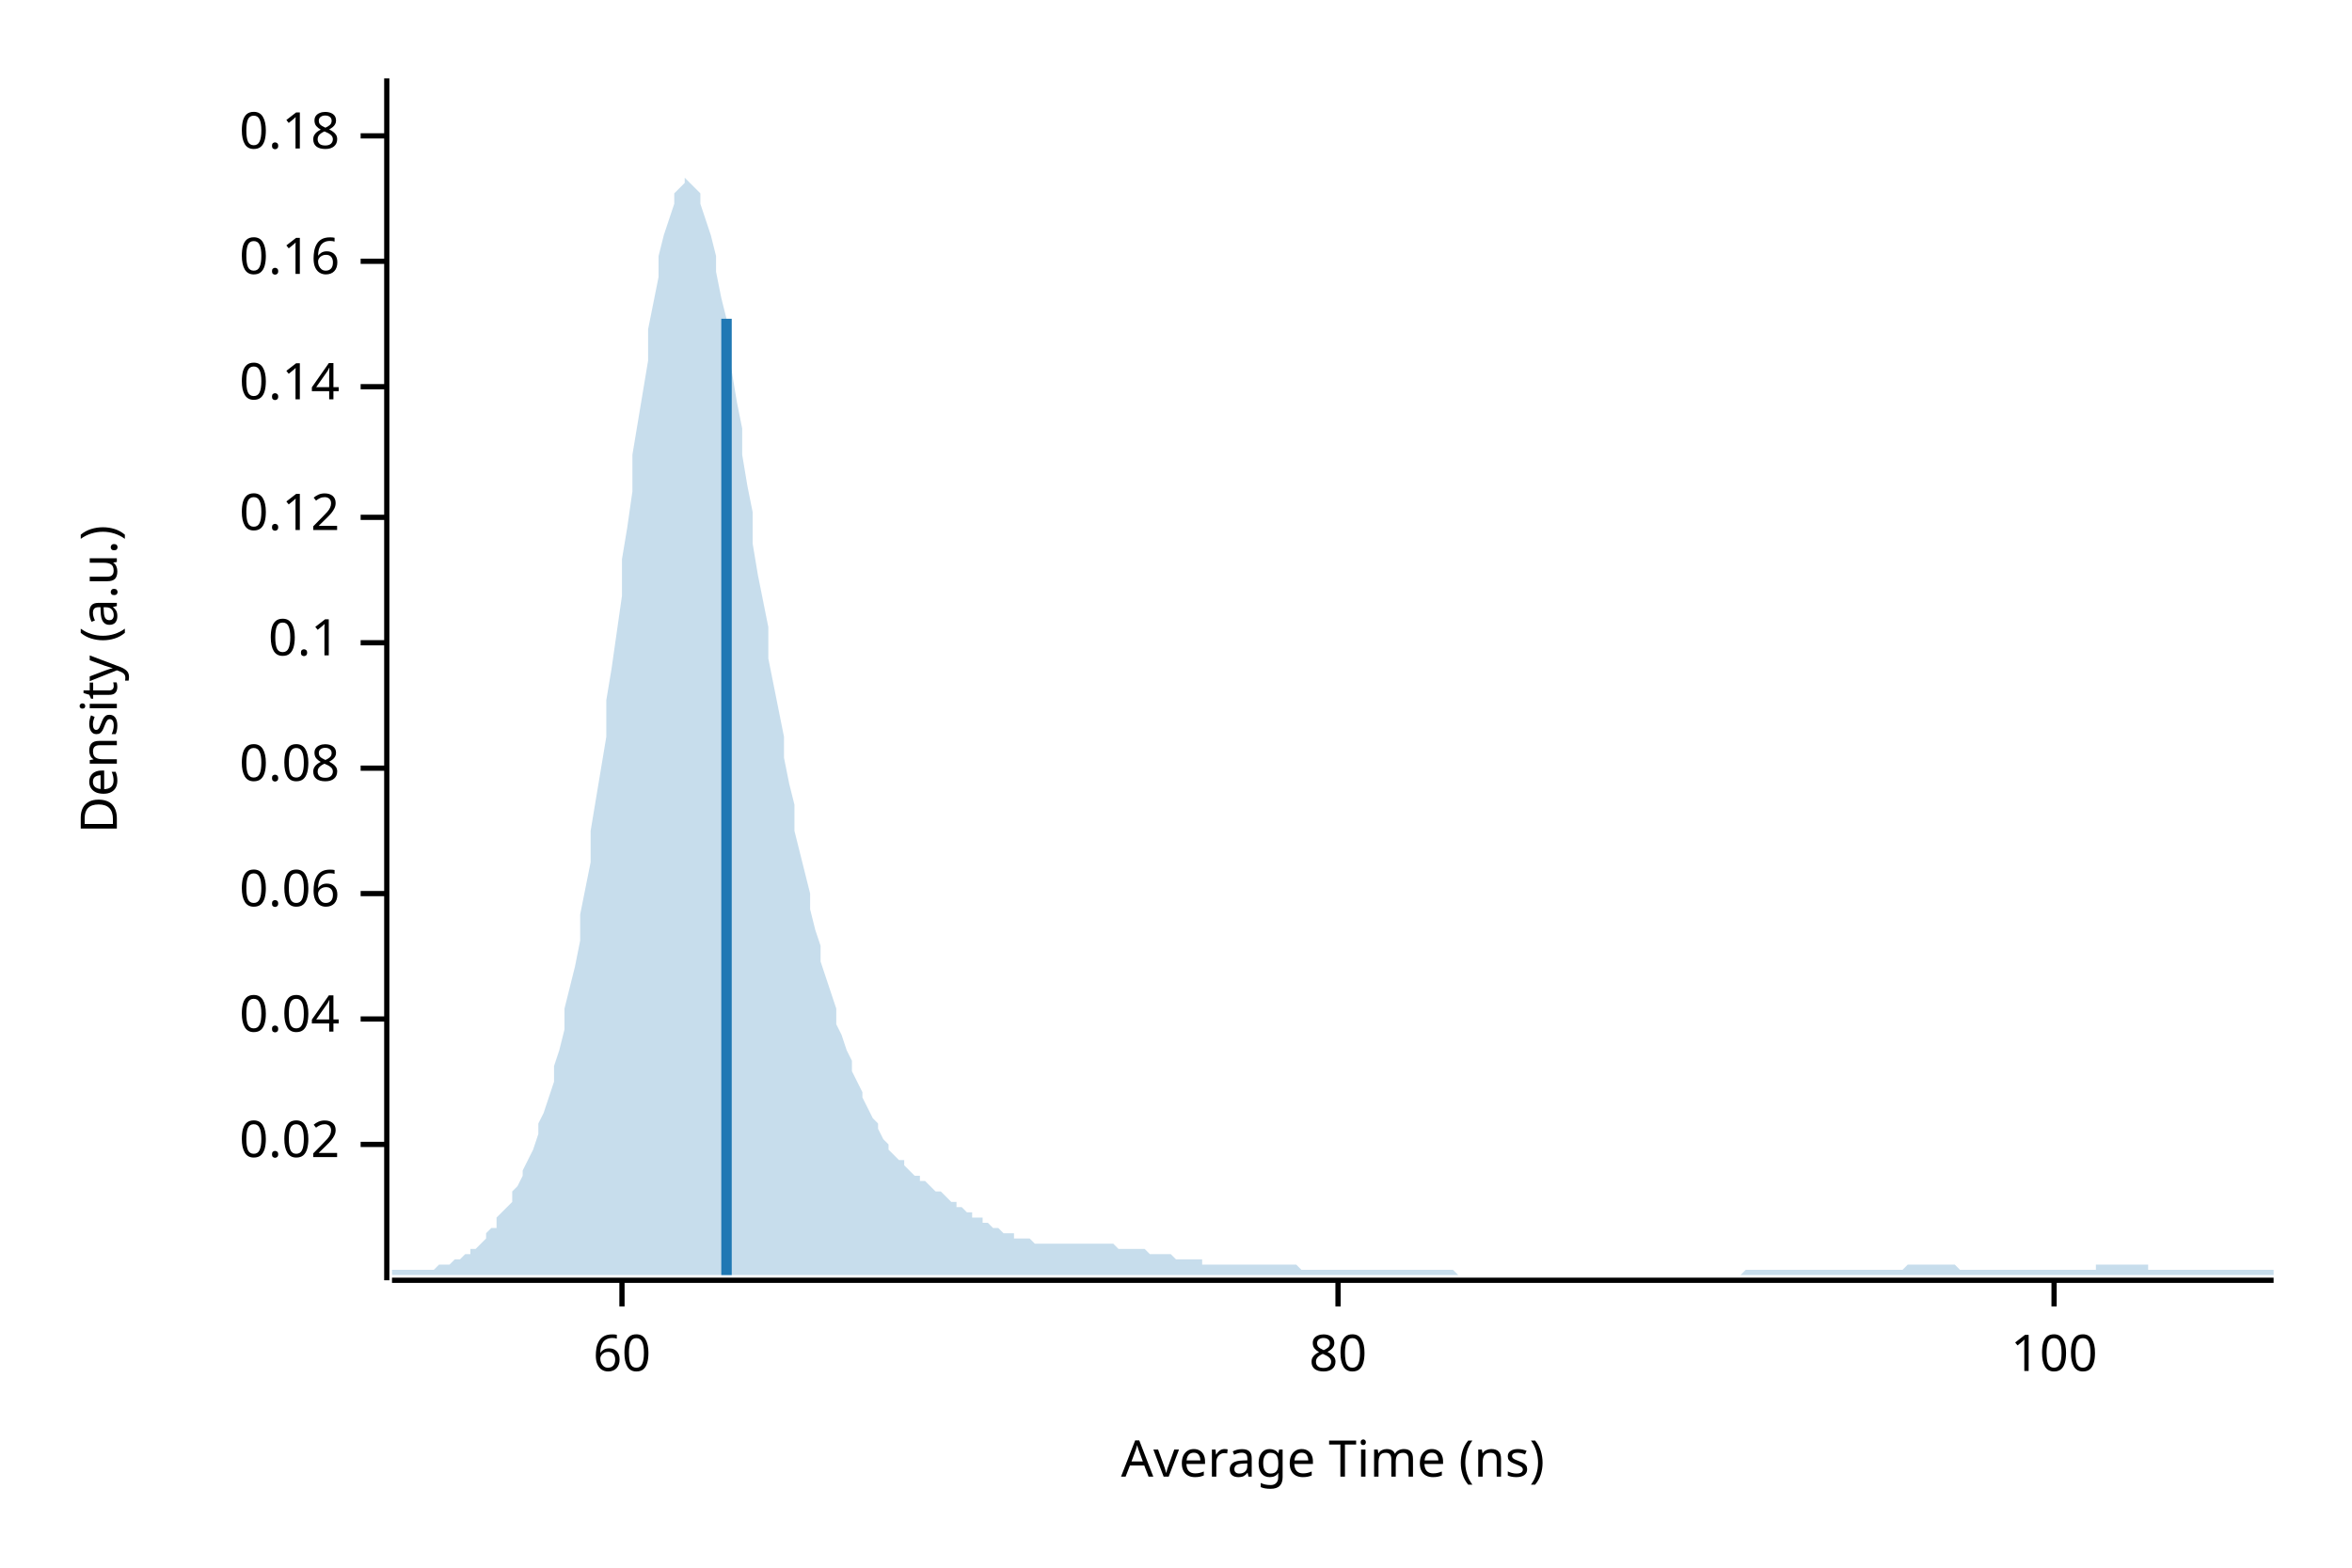
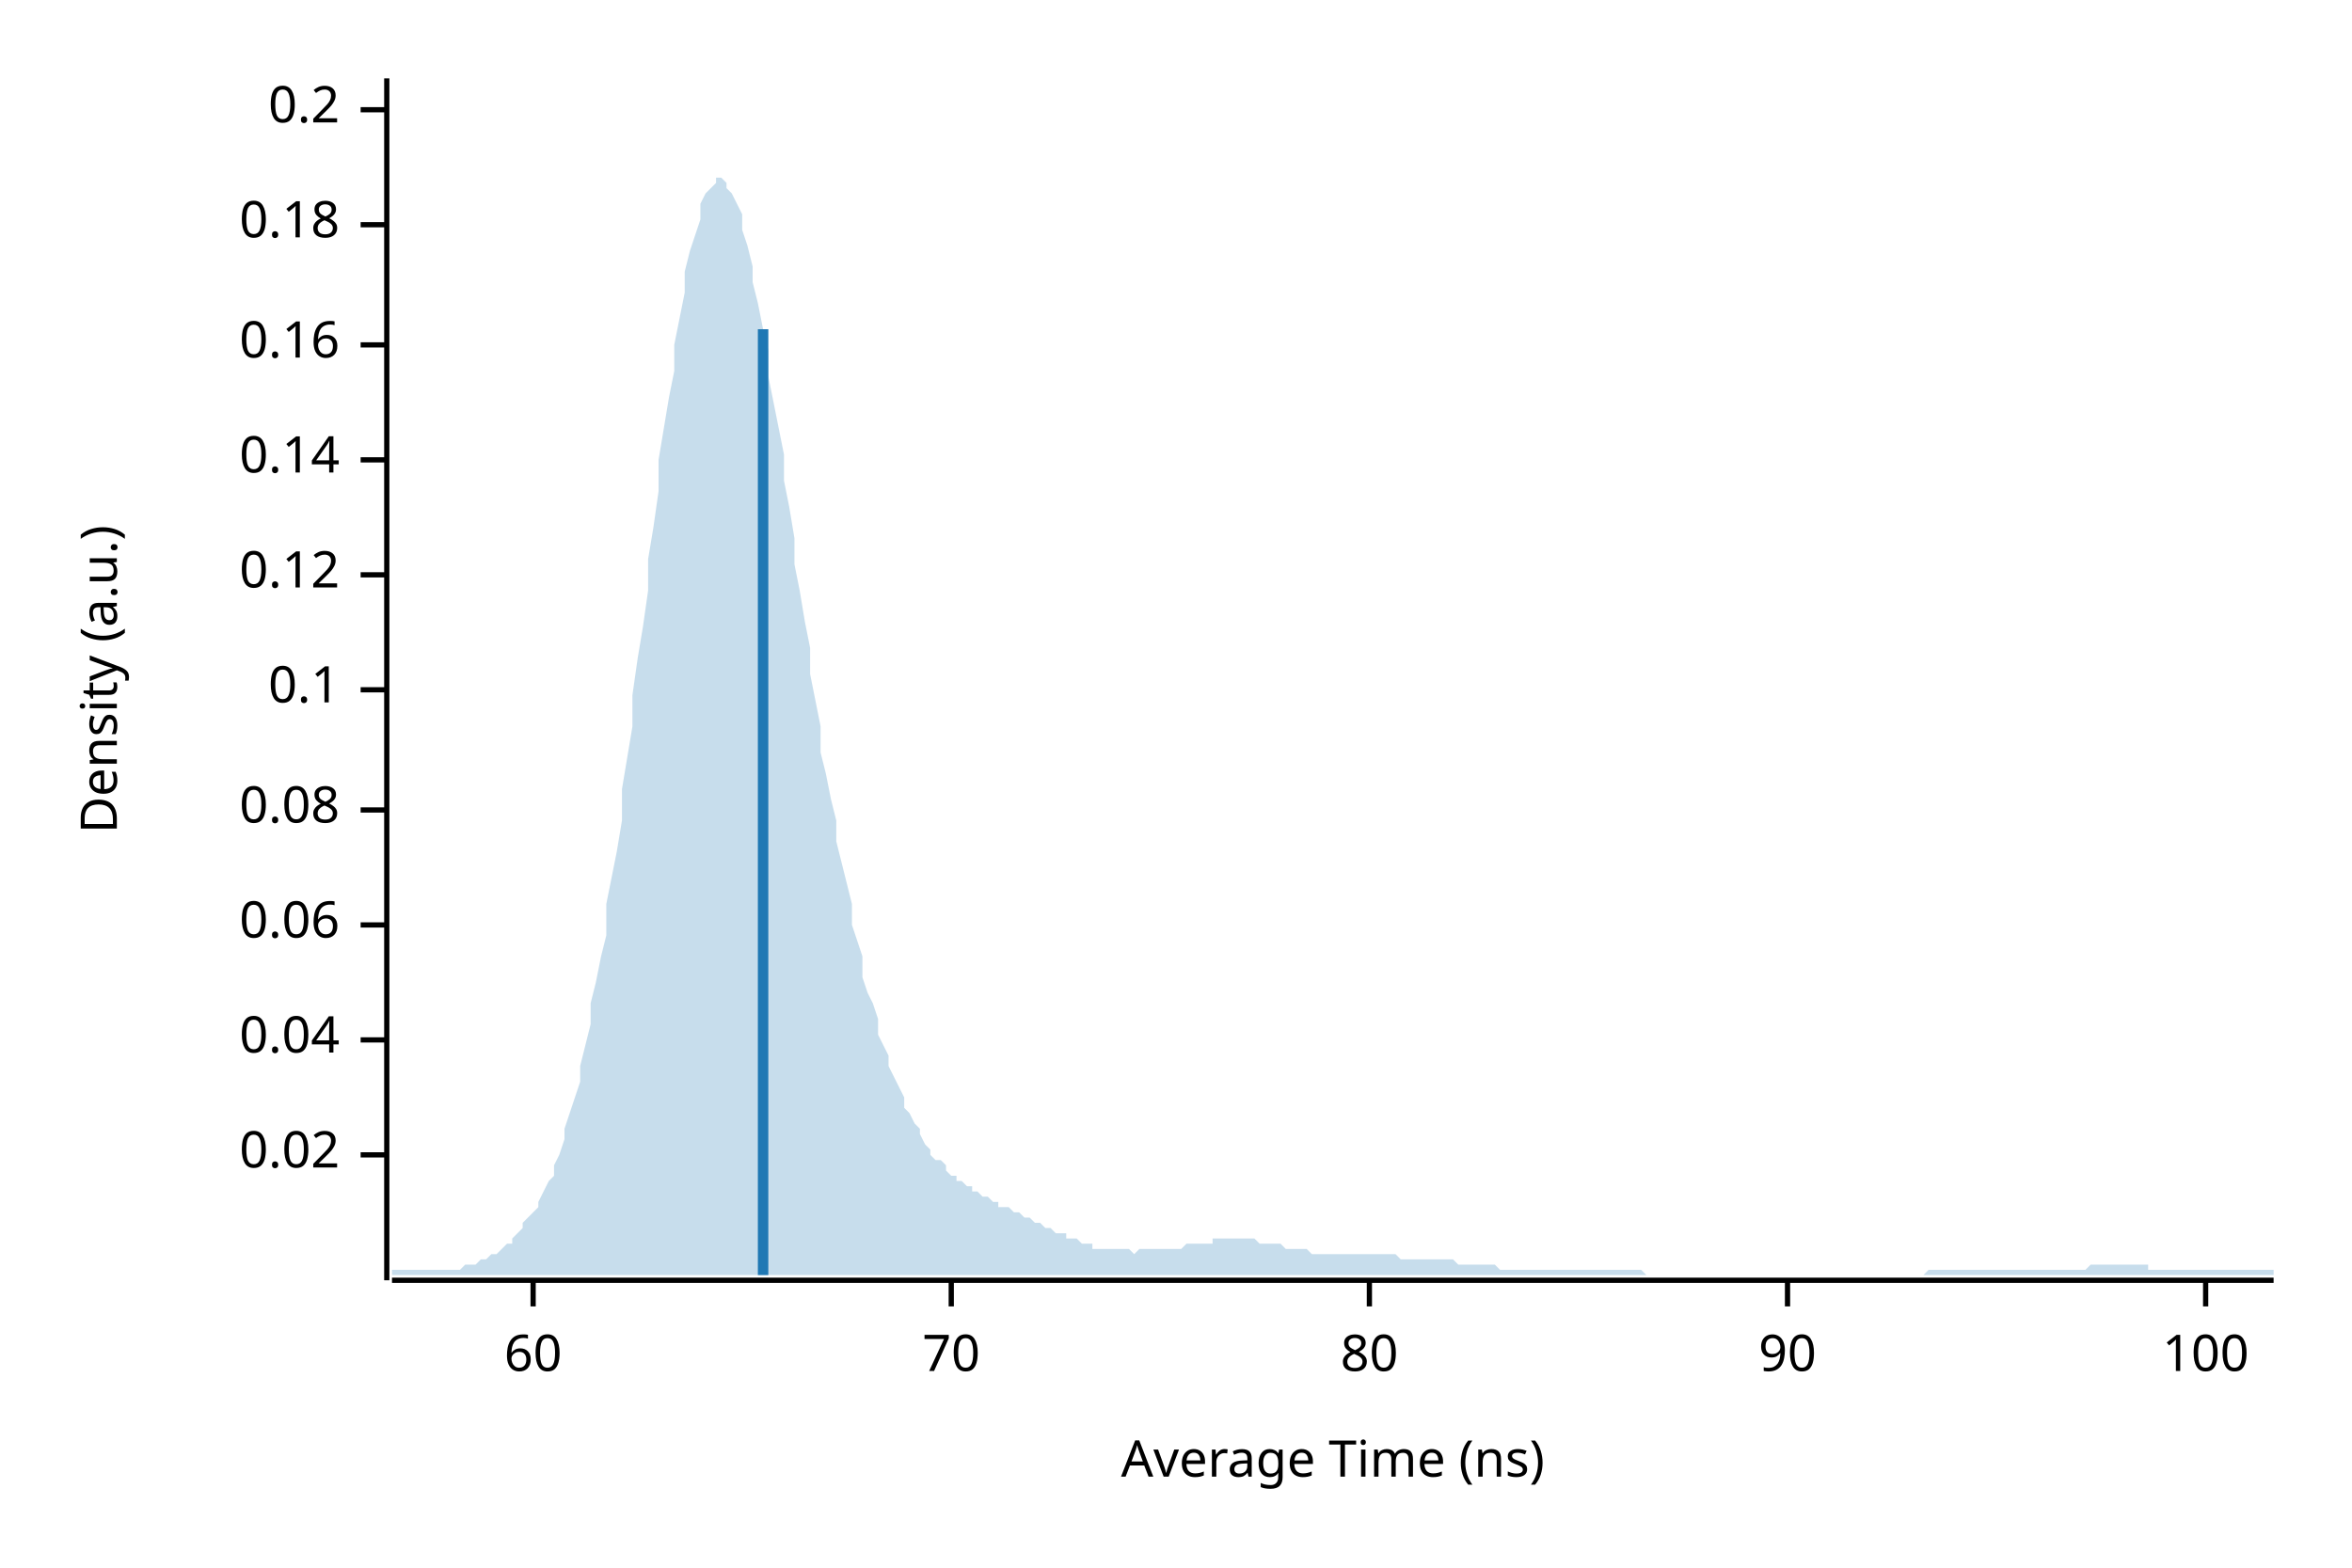
<svg xmlns="http://www.w3.org/2000/svg" width="450" height="300" viewBox="0 0 450 300">
  <text x="15" y="130" dy="0.76em" text-anchor="middle" font-family="sans-serif" font-size="9.677" opacity="1" fill="#000000" transform="rotate(270, 15, 130)">
Density (a.u.)
</text>
  <text x="255" y="285" dy="-0.5ex" text-anchor="middle" font-family="sans-serif" font-size="9.677" opacity="1" fill="#000000">
Average Time (ns)
</text>
  <polyline fill="none" opacity="1" stroke="#000000" stroke-width="1" points="74,15 74,245 " />
-   <text x="65" y="219" dy="0.5ex" text-anchor="end" font-family="sans-serif" font-size="9.677" opacity="1" fill="#000000">
+   <text x="65" y="221" dy="0.5ex" text-anchor="end" font-family="sans-serif" font-size="9.677" opacity="1" fill="#000000">
0.02
</text>
-   <polyline fill="none" opacity="1" stroke="#000000" stroke-width="1" points="69,219 74,219 " />
-   <text x="65" y="195" dy="0.5ex" text-anchor="end" font-family="sans-serif" font-size="9.677" opacity="1" fill="#000000">
+   <polyline fill="none" opacity="1" stroke="#000000" stroke-width="1" points="69,221 74,221 " />
+   <text x="65" y="199" dy="0.5ex" text-anchor="end" font-family="sans-serif" font-size="9.677" opacity="1" fill="#000000">
0.04
</text>
-   <polyline fill="none" opacity="1" stroke="#000000" stroke-width="1" points="69,195 74,195 " />
-   <text x="65" y="171" dy="0.5ex" text-anchor="end" font-family="sans-serif" font-size="9.677" opacity="1" fill="#000000">
+   <polyline fill="none" opacity="1" stroke="#000000" stroke-width="1" points="69,199 74,199 " />
+   <text x="65" y="177" dy="0.5ex" text-anchor="end" font-family="sans-serif" font-size="9.677" opacity="1" fill="#000000">
0.06
</text>
-   <polyline fill="none" opacity="1" stroke="#000000" stroke-width="1" points="69,171 74,171 " />
-   <text x="65" y="147" dy="0.5ex" text-anchor="end" font-family="sans-serif" font-size="9.677" opacity="1" fill="#000000">
+   <polyline fill="none" opacity="1" stroke="#000000" stroke-width="1" points="69,177 74,177 " />
+   <text x="65" y="155" dy="0.5ex" text-anchor="end" font-family="sans-serif" font-size="9.677" opacity="1" fill="#000000">
0.08
</text>
-   <polyline fill="none" opacity="1" stroke="#000000" stroke-width="1" points="69,147 74,147 " />
-   <text x="65" y="123" dy="0.5ex" text-anchor="end" font-family="sans-serif" font-size="9.677" opacity="1" fill="#000000">
+   <polyline fill="none" opacity="1" stroke="#000000" stroke-width="1" points="69,155 74,155 " />
+   <text x="65" y="132" dy="0.5ex" text-anchor="end" font-family="sans-serif" font-size="9.677" opacity="1" fill="#000000">
0.1
</text>
-   <polyline fill="none" opacity="1" stroke="#000000" stroke-width="1" points="69,123 74,123 " />
-   <text x="65" y="99" dy="0.5ex" text-anchor="end" font-family="sans-serif" font-size="9.677" opacity="1" fill="#000000">
+   <polyline fill="none" opacity="1" stroke="#000000" stroke-width="1" points="69,132 74,132 " />
+   <text x="65" y="110" dy="0.5ex" text-anchor="end" font-family="sans-serif" font-size="9.677" opacity="1" fill="#000000">
0.12
</text>
-   <polyline fill="none" opacity="1" stroke="#000000" stroke-width="1" points="69,99 74,99 " />
-   <text x="65" y="74" dy="0.5ex" text-anchor="end" font-family="sans-serif" font-size="9.677" opacity="1" fill="#000000">
+   <polyline fill="none" opacity="1" stroke="#000000" stroke-width="1" points="69,110 74,110 " />
+   <text x="65" y="88" dy="0.5ex" text-anchor="end" font-family="sans-serif" font-size="9.677" opacity="1" fill="#000000">
0.14
</text>
-   <polyline fill="none" opacity="1" stroke="#000000" stroke-width="1" points="69,74 74,74 " />
-   <text x="65" y="50" dy="0.5ex" text-anchor="end" font-family="sans-serif" font-size="9.677" opacity="1" fill="#000000">
+   <polyline fill="none" opacity="1" stroke="#000000" stroke-width="1" points="69,88 74,88 " />
+   <text x="65" y="66" dy="0.5ex" text-anchor="end" font-family="sans-serif" font-size="9.677" opacity="1" fill="#000000">
0.16
</text>
-   <polyline fill="none" opacity="1" stroke="#000000" stroke-width="1" points="69,50 74,50 " />
-   <text x="65" y="26" dy="0.5ex" text-anchor="end" font-family="sans-serif" font-size="9.677" opacity="1" fill="#000000">
+   <polyline fill="none" opacity="1" stroke="#000000" stroke-width="1" points="69,66 74,66 " />
+   <text x="65" y="43" dy="0.5ex" text-anchor="end" font-family="sans-serif" font-size="9.677" opacity="1" fill="#000000">
0.18
</text>
-   <polyline fill="none" opacity="1" stroke="#000000" stroke-width="1" points="69,26 74,26 " />
+   <polyline fill="none" opacity="1" stroke="#000000" stroke-width="1" points="69,43 74,43 " />
+   <text x="65" y="21" dy="0.5ex" text-anchor="end" font-family="sans-serif" font-size="9.677" opacity="1" fill="#000000">
+ 0.2
+ </text>
+   <polyline fill="none" opacity="1" stroke="#000000" stroke-width="1" points="69,21 74,21 " />
  <polyline fill="none" opacity="1" stroke="#000000" stroke-width="1" points="75,245 435,245 " />
-   <text x="119" y="255" dy="0.76em" text-anchor="middle" font-family="sans-serif" font-size="9.677" opacity="1" fill="#000000">
+   <text x="102" y="255" dy="0.76em" text-anchor="middle" font-family="sans-serif" font-size="9.677" opacity="1" fill="#000000">
60
</text>
-   <polyline fill="none" opacity="1" stroke="#000000" stroke-width="1" points="119,245 119,250 " />
-   <text x="256" y="255" dy="0.76em" text-anchor="middle" font-family="sans-serif" font-size="9.677" opacity="1" fill="#000000">
+   <polyline fill="none" opacity="1" stroke="#000000" stroke-width="1" points="102,245 102,250 " />
+   <text x="182" y="255" dy="0.76em" text-anchor="middle" font-family="sans-serif" font-size="9.677" opacity="1" fill="#000000">
+ 70
+ </text>
+   <polyline fill="none" opacity="1" stroke="#000000" stroke-width="1" points="182,245 182,250 " />
+   <text x="262" y="255" dy="0.76em" text-anchor="middle" font-family="sans-serif" font-size="9.677" opacity="1" fill="#000000">
80
</text>
-   <polyline fill="none" opacity="1" stroke="#000000" stroke-width="1" points="256,245 256,250 " />
-   <text x="393" y="255" dy="0.76em" text-anchor="middle" font-family="sans-serif" font-size="9.677" opacity="1" fill="#000000">
+   <polyline fill="none" opacity="1" stroke="#000000" stroke-width="1" points="262,245 262,250 " />
+   <text x="342" y="255" dy="0.76em" text-anchor="middle" font-family="sans-serif" font-size="9.677" opacity="1" fill="#000000">
+ 90
+ </text>
+   <polyline fill="none" opacity="1" stroke="#000000" stroke-width="1" points="342,245 342,250 " />
+   <text x="422" y="255" dy="0.76em" text-anchor="middle" font-family="sans-serif" font-size="9.677" opacity="1" fill="#000000">
100
</text>
-   <polyline fill="none" opacity="1" stroke="#000000" stroke-width="1" points="393,245 393,250 " />
-   <polygon opacity="0.25" fill="#1F78B4" points="75,243 75,243 76,243 77,243 77,243 78,243 79,243 80,243 80,243 81,243 82,243 82,243 83,243 84,242 85,242 85,242 86,242 87,241 87,241 88,241 89,240 90,240 90,239 91,239 92,238 93,237 93,236 94,235 95,235 95,233 96,232 97,231 98,230 98,228 99,227 100,225 100,224 101,222 102,220 103,217 103,215 104,213 105,210 106,207 106,204 107,201 108,197 108,193 109,189 110,185 111,180 111,175 112,170 113,165 113,159 114,153 115,147 116,141 116,134 117,128 118,121 119,114 119,107 120,101 121,94 121,87 122,81 123,75 124,69 124,63 125,58 126,53 126,49 127,45 128,42 129,39 129,37 130,36 131,35 131,34 132,35 133,36 134,37 134,39 135,42 136,45 137,49 137,52 138,57 139,61 139,66 140,71 141,77 142,82 142,87 143,93 144,98 144,104 145,110 146,115 147,120 147,126 148,131 149,136 150,141 150,145 151,150 152,154 152,159 153,163 154,167 155,171 155,174 156,178 157,181 157,184 158,187 159,190 160,193 160,196 161,198 162,201 163,203 163,205 164,207 165,209 165,210 166,212 167,214 168,215 168,216 169,218 170,219 170,220 171,221 172,222 173,222 173,223 174,224 175,225 176,225 176,226 177,226 178,227 178,227 179,228 180,228 181,229 181,229 182,230 183,230 183,231 184,231 185,232 186,232 186,233 187,233 188,233 188,234 189,234 190,235 191,235 191,235 192,236 193,236 194,236 194,237 195,237 196,237 196,237 197,237 198,238 199,238 199,238 200,238 201,238 201,238 202,238 203,238 204,238 204,238 205,238 206,238 207,238 207,238 208,238 209,238 209,238 210,238 211,238 212,238 212,238 213,238 214,239 214,239 215,239 216,239 217,239 217,239 218,239 219,239 220,240 220,240 221,240 222,240 222,240 223,240 224,240 225,241 225,241 226,241 227,241 227,241 228,241 229,241 230,241 230,242 231,242 232,242 232,242 233,242 234,242 235,242 235,242 236,242 237,242 238,242 238,242 239,242 240,242 240,242 241,242 242,242 243,242 243,242 244,242 245,242 245,242 246,242 247,242 248,242 248,242 249,243 250,243 251,243 251,243 252,243 253,243 253,243 254,243 255,243 256,243 256,243 257,243 258,243 258,243 259,243 260,243 261,243 261,243 262,243 263,243 264,243 264,243 265,243 266,243 266,243 267,243 268,243 269,243 269,243 270,243 271,243 271,243 272,243 273,243 274,243 274,243 275,243 276,243 277,243 277,243 278,243 279,244 279,244 280,244 281,244 282,244 282,244 283,244 284,244 284,244 285,244 286,244 287,244 287,244 288,244 289,244 289,244 290,244 291,244 292,244 292,244 293,244 294,244 295,244 295,244 296,244 297,244 297,244 298,244 299,244 300,244 300,244 301,244 302,244 302,244 303,244 304,244 305,244 305,244 306,244 307,244 308,244 308,244 309,244 310,244 310,244 311,244 312,244 313,244 313,244 314,244 315,244 315,244 316,244 317,244 318,244 318,244 319,244 320,244 321,244 321,244 322,244 323,244 323,244 324,244 325,244 326,244 326,244 327,244 328,244 328,244 329,244 330,244 331,244 331,244 332,244 333,244 333,244 334,243 335,243 336,243 336,243 337,243 338,243 339,243 339,243 340,243 341,243 341,243 342,243 343,243 344,243 344,243 345,243 346,243 346,243 347,243 348,243 349,243 349,243 350,243 351,243 352,243 352,243 353,243 354,243 354,243 355,243 356,243 357,243 357,243 358,243 359,243 359,243 360,243 361,243 362,243 362,243 363,243 364,243 365,242 365,242 366,242 367,242 367,242 368,242 369,242 370,242 370,242 371,242 372,242 372,242 373,242 374,242 375,243 375,243 376,243 377,243 378,243 378,243 379,243 380,243 380,243 381,243 382,243 383,243 383,243 384,243 385,243 385,243 386,243 387,243 388,243 388,243 389,243 390,243 390,243 391,243 392,243 393,243 393,243 394,243 395,243 396,243 396,243 397,243 398,243 398,243 399,243 400,243 401,243 401,242 402,242 403,242 403,242 404,242 405,242 406,242 406,242 407,242 408,242 409,242 409,242 410,242 411,242 411,243 412,243 413,243 414,243 414,243 415,243 416,243 416,243 417,243 418,243 419,243 419,243 420,243 421,243 422,243 422,243 423,243 424,243 424,243 425,243 426,243 427,243 427,243 428,243 429,243 429,243 430,243 431,243 432,243 432,243 433,243 434,243 435,243 435,244 75,244 " />
-   <polyline fill="none" opacity="1" stroke="#1F78B4" stroke-width="2" points="139,244 139,61 " />
+   <polyline fill="none" opacity="1" stroke="#000000" stroke-width="1" points="422,245 422,250 " />
+   <polygon opacity="0.25" fill="#1F78B4" points="75,243 75,243 76,243 77,243 77,243 78,243 79,243 80,243 80,243 81,243 82,243 82,243 83,243 84,243 85,243 85,243 86,243 87,243 87,243 88,243 89,242 90,242 90,242 91,242 92,241 93,241 93,241 94,240 95,240 95,240 96,239 97,238 98,238 98,237 99,236 100,235 100,234 101,233 102,232 103,231 103,230 104,228 105,226 106,225 106,223 107,221 108,218 108,216 109,213 110,210 111,207 111,204 112,200 113,196 113,192 114,188 115,183 116,179 116,173 117,168 118,163 119,157 119,151 120,145 121,139 121,133 122,126 123,120 124,113 124,107 125,101 126,94 126,88 127,82 128,76 129,71 129,66 130,61 131,56 131,52 132,48 133,45 134,42 134,39 135,37 136,36 137,35 137,34 138,34 139,35 139,36 140,37 141,39 142,41 142,44 143,47 144,51 144,54 145,58 146,63 147,67 147,72 148,77 149,82 150,87 150,92 151,97 152,103 152,108 153,113 154,119 155,124 155,129 156,134 157,139 157,144 158,148 159,153 160,157 160,161 161,165 162,169 163,173 163,177 164,180 165,183 165,187 166,190 167,192 168,195 168,198 169,200 170,202 170,204 171,206 172,208 173,210 173,212 174,213 175,215 176,216 176,217 177,219 178,220 178,221 179,222 180,222 181,223 181,224 182,225 183,225 183,226 184,226 185,227 186,227 186,228 187,228 188,229 188,229 189,229 190,230 191,230 191,231 192,231 193,231 194,232 194,232 195,232 196,233 196,233 197,233 198,234 199,234 199,234 200,235 201,235 201,235 202,236 203,236 204,236 204,237 205,237 206,237 207,238 207,238 208,238 209,238 209,239 210,239 211,239 212,239 212,239 213,239 214,239 214,239 215,239 216,239 217,240 217,240 218,239 219,239 220,239 220,239 221,239 222,239 222,239 223,239 224,239 225,239 225,239 226,239 227,238 227,238 228,238 229,238 230,238 230,238 231,238 232,238 232,237 233,237 234,237 235,237 235,237 236,237 237,237 238,237 238,237 239,237 240,237 240,237 241,238 242,238 243,238 243,238 244,238 245,238 245,238 246,239 247,239 248,239 248,239 249,239 250,239 251,240 251,240 252,240 253,240 253,240 254,240 255,240 256,240 256,240 257,240 258,240 258,240 259,240 260,240 261,240 261,240 262,240 263,240 264,240 264,240 265,240 266,240 266,240 267,240 268,241 269,241 269,241 270,241 271,241 271,241 272,241 273,241 274,241 274,241 275,241 276,241 277,241 277,241 278,241 279,242 279,242 280,242 281,242 282,242 282,242 283,242 284,242 284,242 285,242 286,242 287,243 287,243 288,243 289,243 289,243 290,243 291,243 292,243 292,243 293,243 294,243 295,243 295,243 296,243 297,243 297,243 298,243 299,243 300,243 300,243 301,243 302,243 302,243 303,243 304,243 305,243 305,243 306,243 307,243 308,243 308,243 309,243 310,243 310,243 311,243 312,243 313,243 313,243 314,243 315,244 315,244 316,244 317,244 318,244 318,244 319,244 320,244 321,244 321,244 322,244 323,244 323,244 324,244 325,244 326,244 326,244 327,244 328,244 328,244 329,244 330,244 331,244 331,244 332,244 333,244 333,244 334,244 335,244 336,244 336,244 337,244 338,244 339,244 339,244 340,244 341,244 341,244 342,244 343,244 344,244 344,244 345,244 346,244 346,244 347,244 348,244 349,244 349,244 350,244 351,244 352,244 352,244 353,244 354,244 354,244 355,244 356,244 357,244 357,244 358,244 359,244 359,244 360,244 361,244 362,244 362,244 363,244 364,244 365,244 365,244 366,244 367,244 367,244 368,244 369,243 370,243 370,243 371,243 372,243 372,243 373,243 374,243 375,243 375,243 376,243 377,243 378,243 378,243 379,243 380,243 380,243 381,243 382,243 383,243 383,243 384,243 385,243 385,243 386,243 387,243 388,243 388,243 389,243 390,243 390,243 391,243 392,243 393,243 393,243 394,243 395,243 396,243 396,243 397,243 398,243 398,243 399,243 400,242 401,242 401,242 402,242 403,242 403,242 404,242 405,242 406,242 406,242 407,242 408,242 409,242 409,242 410,242 411,242 411,243 412,243 413,243 414,243 414,243 415,243 416,243 416,243 417,243 418,243 419,243 419,243 420,243 421,243 422,243 422,243 423,243 424,243 424,243 425,243 426,243 427,243 427,243 428,243 429,243 429,243 430,243 431,243 432,243 432,243 433,243 434,243 435,243 435,244 75,244 " />
+   <polyline fill="none" opacity="1" stroke="#1F78B4" stroke-width="2" points="146,244 146,63 " />
</svg>
